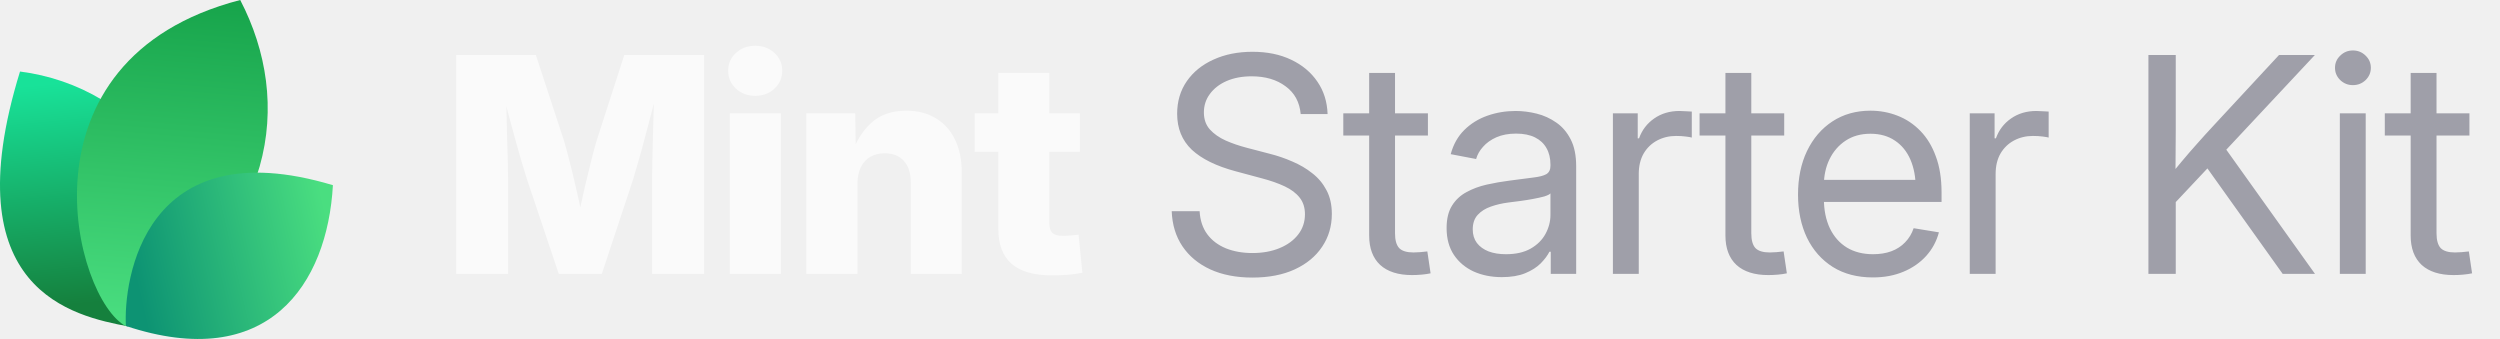
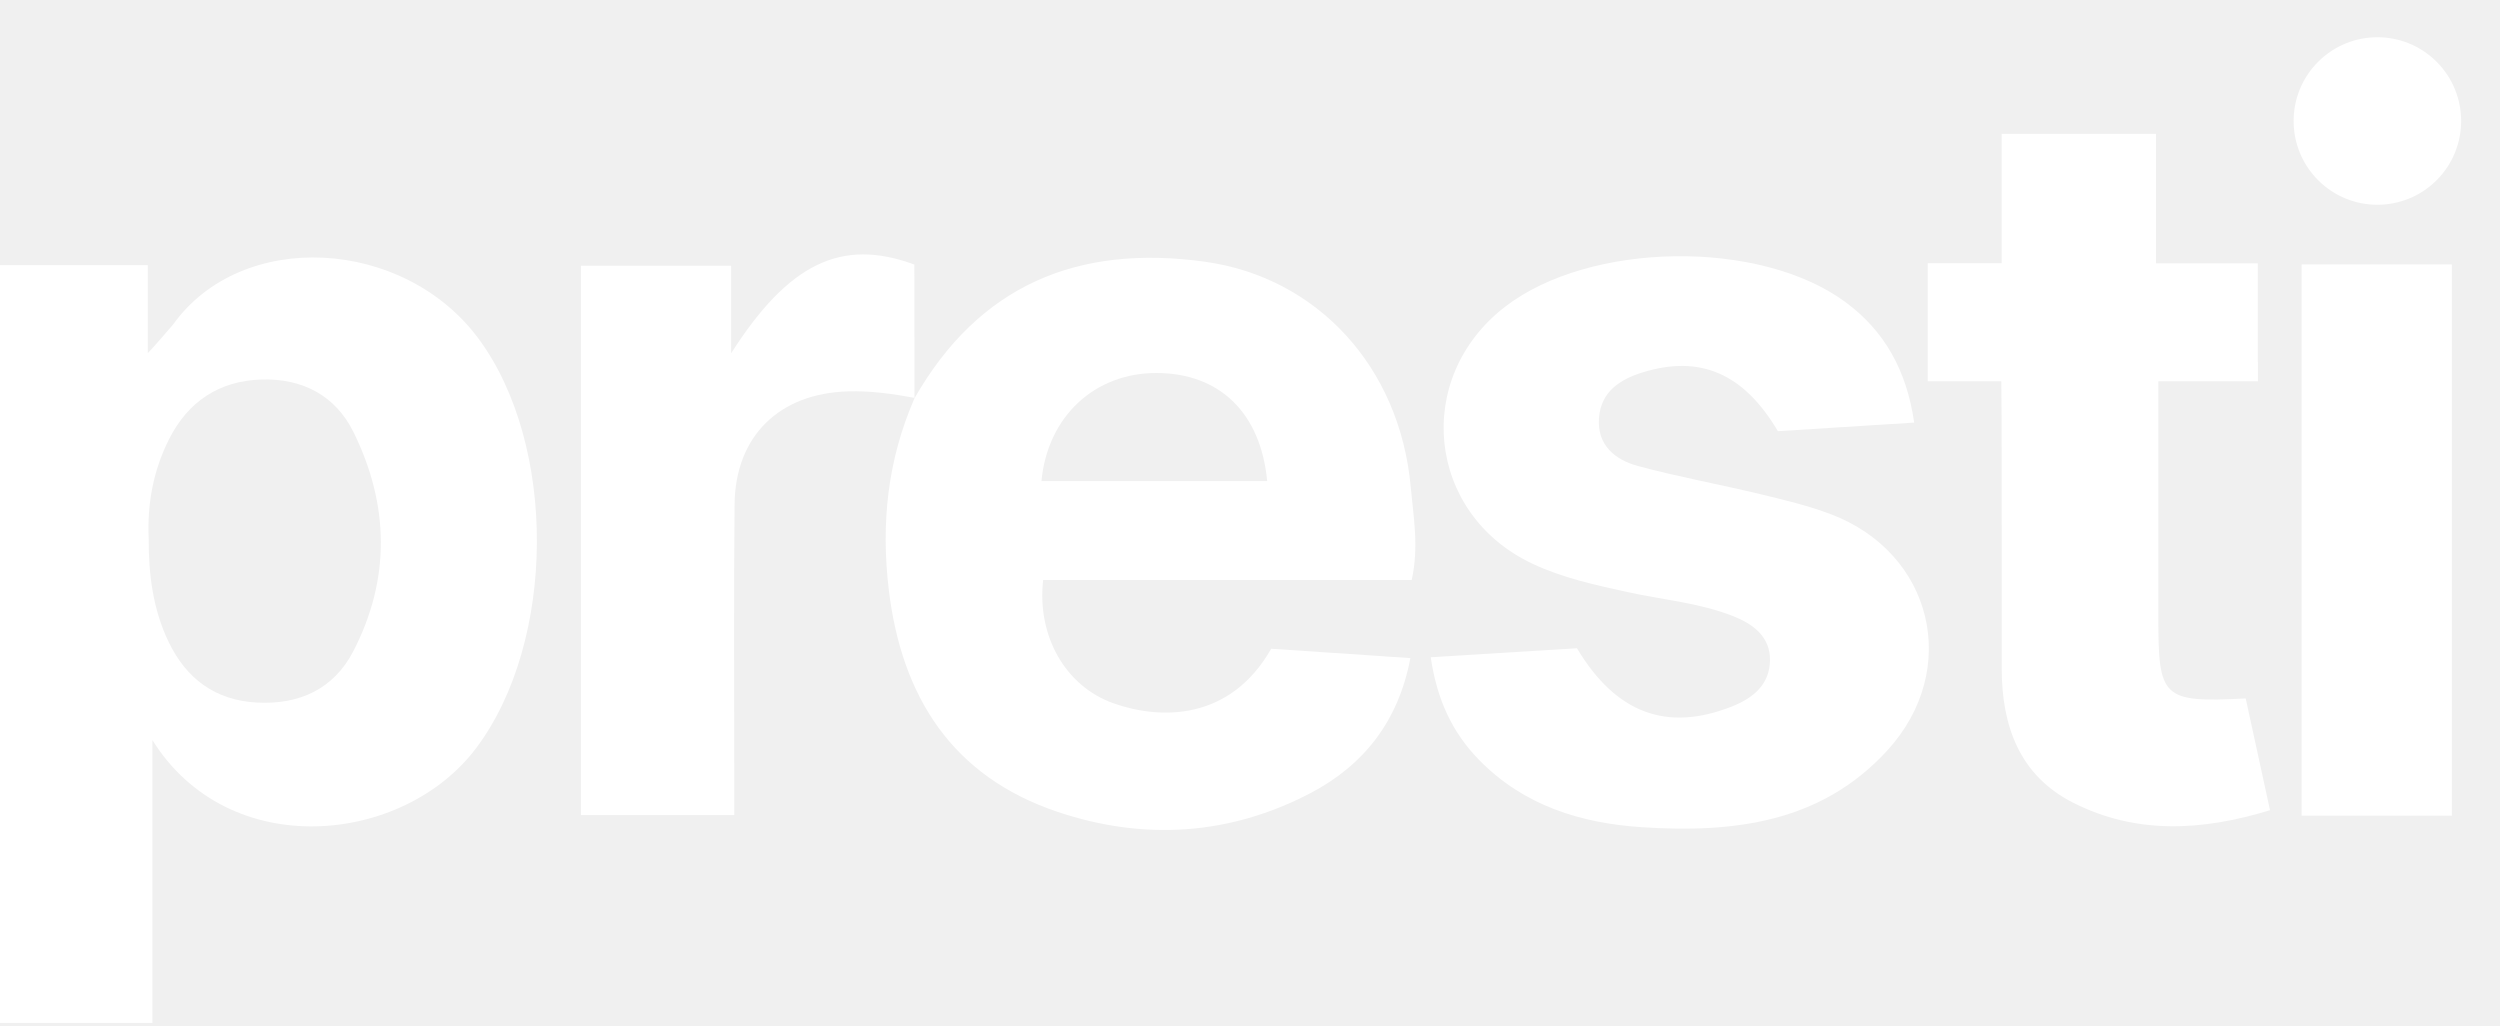
- <svg xmlns="http://www.w3.org/2000/svg" width="177" height="24" viewBox="0 0 177 24" fill="none">
-   <path d="M9.061 23.108C5.268 22.377 -3.391 20.627 1.417 5.064C9.634 6.099 16.973 14.064 9.061 23.108Z" fill="url(#paint0_linear_17557_2145)" />
-   <path d="M8.919 23.094C5.276 21.222 0.784 4.209 17.007 0C20.757 7.193 19.621 16.545 8.919 23.094Z" fill="url(#paint1_linear_17557_2145)" />
-   <path d="M8.914 23.079C8.735 19.882 10.159 9.085 23.57 13.111C23.181 20.123 18.984 26.418 8.914 23.079Z" fill="url(#paint2_linear_17557_2145)" />
-   <path d="M32.301 19.392V3.894H37.938L39.925 9.948C40.036 10.315 40.164 10.787 40.31 11.362C40.462 11.938 40.611 12.552 40.757 13.204C40.91 13.855 41.048 14.483 41.173 15.086C41.305 15.682 41.412 16.192 41.495 16.615H40.695C40.771 16.192 40.871 15.682 40.996 15.086C41.128 14.49 41.267 13.866 41.412 13.214C41.565 12.562 41.714 11.948 41.86 11.373C42.005 10.79 42.133 10.315 42.244 9.948L44.2 3.894H49.848V19.392H46.166V12.704C46.166 12.357 46.173 11.917 46.187 11.383C46.2 10.849 46.214 10.27 46.228 9.646C46.249 9.022 46.266 8.391 46.28 7.753C46.301 7.115 46.311 6.519 46.311 5.964H46.623C46.485 6.561 46.332 7.181 46.166 7.826C45.999 8.471 45.833 9.102 45.666 9.719C45.507 10.336 45.351 10.901 45.198 11.414C45.053 11.928 44.928 12.357 44.824 12.704L42.608 19.392H39.561L37.314 12.704C37.203 12.357 37.072 11.928 36.919 11.414C36.773 10.901 36.614 10.34 36.441 9.729C36.274 9.112 36.104 8.481 35.931 7.836C35.764 7.192 35.608 6.567 35.463 5.964H35.827C35.834 6.512 35.844 7.105 35.858 7.743C35.872 8.374 35.886 9.005 35.9 9.636C35.92 10.26 35.938 10.839 35.952 11.373C35.965 11.907 35.972 12.351 35.972 12.704V19.392H32.301ZM51.668 19.392V8.024H55.288V19.392H51.668ZM53.468 6.786C52.927 6.786 52.473 6.616 52.105 6.276C51.738 5.93 51.554 5.507 51.554 5.007C51.554 4.508 51.738 4.088 52.105 3.749C52.473 3.409 52.927 3.239 53.468 3.239C54.009 3.239 54.463 3.409 54.83 3.749C55.198 4.082 55.382 4.501 55.382 5.007C55.382 5.507 55.198 5.93 54.83 6.276C54.463 6.616 54.009 6.786 53.468 6.786ZM60.708 13.027V19.392H57.088V8.024H60.551L60.593 10.967H60.281C60.593 10.024 61.061 9.268 61.685 8.7C62.309 8.124 63.138 7.836 64.171 7.836C64.975 7.836 65.672 8.017 66.262 8.377C66.851 8.731 67.302 9.234 67.614 9.885C67.933 10.537 68.092 11.307 68.092 12.194V19.392H64.483V12.912C64.483 12.26 64.32 11.754 63.994 11.394C63.675 11.033 63.221 10.853 62.632 10.853C62.25 10.853 61.914 10.936 61.623 11.102C61.332 11.269 61.106 11.515 60.947 11.841C60.787 12.16 60.708 12.555 60.708 13.027ZM76.456 8.024V10.749H69.008V8.024H76.456ZM70.683 5.163H74.292V15.783C74.292 16.102 74.361 16.334 74.5 16.48C74.646 16.625 74.899 16.698 75.259 16.698C75.405 16.698 75.596 16.688 75.831 16.667C76.074 16.646 76.251 16.629 76.362 16.615L76.632 19.309C76.313 19.378 75.963 19.427 75.582 19.455C75.207 19.482 74.836 19.496 74.469 19.496C73.2 19.496 72.25 19.222 71.619 18.674C70.995 18.127 70.683 17.308 70.683 16.22V5.163Z" fill="#FAFAFA" />
-   <path d="M88.667 19.652C87.523 19.652 86.528 19.458 85.682 19.07C84.843 18.681 84.188 18.137 83.716 17.437C83.245 16.736 82.992 15.908 82.957 14.951H84.933C84.968 15.596 85.148 16.14 85.474 16.584C85.8 17.021 86.24 17.354 86.795 17.582C87.35 17.804 87.974 17.915 88.667 17.915C89.388 17.915 90.026 17.801 90.581 17.572C91.143 17.343 91.583 17.024 91.902 16.615C92.228 16.199 92.391 15.717 92.391 15.169C92.391 14.698 92.266 14.306 92.017 13.994C91.767 13.675 91.413 13.408 90.956 13.193C90.498 12.978 89.954 12.787 89.323 12.621L87.502 12.132C86.123 11.765 85.082 11.255 84.382 10.603C83.689 9.944 83.342 9.095 83.342 8.055C83.342 7.174 83.571 6.404 84.028 5.746C84.486 5.087 85.117 4.577 85.921 4.217C86.726 3.849 87.645 3.666 88.678 3.666C89.718 3.666 90.63 3.853 91.413 4.227C92.204 4.602 92.824 5.122 93.275 5.787C93.726 6.446 93.965 7.209 93.993 8.076H92.089C92.013 7.23 91.656 6.574 91.018 6.11C90.387 5.638 89.586 5.403 88.615 5.403C87.95 5.403 87.36 5.513 86.847 5.735C86.341 5.957 85.946 6.262 85.661 6.651C85.377 7.032 85.235 7.469 85.235 7.961C85.235 8.447 85.377 8.849 85.661 9.168C85.946 9.48 86.317 9.74 86.774 9.948C87.232 10.149 87.724 10.319 88.251 10.457L89.884 10.884C90.439 11.023 90.977 11.206 91.496 11.435C92.023 11.657 92.495 11.934 92.911 12.267C93.334 12.593 93.67 12.995 93.92 13.474C94.17 13.945 94.294 14.504 94.294 15.149C94.294 16.015 94.066 16.788 93.608 17.468C93.157 18.148 92.512 18.681 91.673 19.07C90.834 19.458 89.832 19.652 88.667 19.652ZM101.097 8.024V9.594H95.106V8.024H101.097ZM96.937 5.163H98.767V16.521C98.767 17 98.865 17.347 99.059 17.562C99.26 17.77 99.6 17.874 100.078 17.874C100.21 17.874 100.366 17.867 100.546 17.853C100.733 17.832 100.903 17.815 101.056 17.801L101.285 19.351C101.097 19.392 100.886 19.423 100.65 19.444C100.414 19.465 100.189 19.475 99.974 19.475C98.996 19.475 98.244 19.236 97.717 18.758C97.197 18.272 96.937 17.579 96.937 16.677V5.163ZM106.33 19.621C105.595 19.621 104.932 19.489 104.343 19.226C103.754 18.955 103.285 18.564 102.939 18.05C102.592 17.53 102.419 16.896 102.419 16.147C102.419 15.495 102.547 14.965 102.804 14.556C103.06 14.146 103.403 13.828 103.833 13.599C104.263 13.363 104.742 13.186 105.269 13.068C105.796 12.95 106.333 12.857 106.881 12.787C107.574 12.69 108.132 12.617 108.555 12.569C108.978 12.52 109.287 12.441 109.481 12.33C109.675 12.212 109.772 12.014 109.772 11.737V11.654C109.772 11.203 109.679 10.815 109.492 10.489C109.311 10.163 109.041 9.91 108.68 9.729C108.32 9.549 107.872 9.459 107.338 9.459C106.805 9.459 106.34 9.546 105.945 9.719C105.556 9.892 105.241 10.118 104.998 10.395C104.755 10.665 104.593 10.953 104.509 11.258L102.71 10.915C102.897 10.222 103.22 9.65 103.677 9.199C104.135 8.748 104.679 8.412 105.31 8.19C105.941 7.968 106.607 7.857 107.307 7.857C107.8 7.857 108.295 7.92 108.795 8.044C109.301 8.169 109.765 8.381 110.188 8.679C110.611 8.97 110.951 9.369 111.208 9.875C111.464 10.374 111.593 11.005 111.593 11.768V19.392H109.793V17.822H109.7C109.568 18.085 109.363 18.359 109.086 18.643C108.809 18.921 108.444 19.153 107.994 19.34C107.543 19.527 106.988 19.621 106.33 19.621ZM106.621 17.998C107.321 17.998 107.904 17.867 108.368 17.603C108.84 17.333 109.19 16.986 109.419 16.563C109.654 16.133 109.772 15.682 109.772 15.211V13.692C109.703 13.769 109.554 13.841 109.325 13.911C109.096 13.973 108.829 14.032 108.524 14.088C108.226 14.143 107.921 14.192 107.609 14.233C107.304 14.275 107.033 14.309 106.798 14.337C106.354 14.393 105.938 14.49 105.549 14.628C105.168 14.76 104.86 14.954 104.624 15.211C104.388 15.467 104.27 15.811 104.27 16.241C104.27 16.615 104.367 16.934 104.561 17.198C104.762 17.461 105.04 17.662 105.393 17.801C105.747 17.933 106.156 17.998 106.621 17.998ZM114.193 19.392V8.024H115.951V9.792H116.045C116.253 9.209 116.61 8.741 117.116 8.388C117.622 8.034 118.219 7.857 118.905 7.857C119.058 7.857 119.217 7.864 119.384 7.878C119.55 7.885 119.682 7.892 119.779 7.899V9.74C119.716 9.719 119.578 9.695 119.363 9.667C119.155 9.639 118.922 9.625 118.666 9.625C118.174 9.625 117.726 9.733 117.324 9.948C116.922 10.163 116.603 10.471 116.367 10.874C116.138 11.276 116.024 11.758 116.024 12.319V19.392H114.193ZM126.322 8.024V9.594H120.33V8.024H126.322ZM122.161 5.163H123.992V16.521C123.992 17 124.089 17.347 124.283 17.562C124.484 17.77 124.824 17.874 125.302 17.874C125.434 17.874 125.59 17.867 125.77 17.853C125.958 17.832 126.127 17.815 126.28 17.801L126.509 19.351C126.322 19.392 126.11 19.423 125.874 19.444C125.639 19.465 125.413 19.475 125.198 19.475C124.221 19.475 123.468 19.236 122.941 18.758C122.421 18.272 122.161 17.579 122.161 16.677V5.163ZM132.604 19.642C131.502 19.642 130.555 19.396 129.765 18.903C128.974 18.404 128.364 17.714 127.934 16.834C127.511 15.946 127.3 14.927 127.3 13.775C127.3 12.611 127.511 11.584 127.934 10.697C128.364 9.802 128.964 9.102 129.734 8.596C130.51 8.089 131.408 7.836 132.428 7.836C133.1 7.836 133.738 7.954 134.341 8.19C134.952 8.426 135.489 8.783 135.954 9.261C136.425 9.74 136.793 10.343 137.056 11.071C137.327 11.792 137.462 12.645 137.462 13.63V14.296H128.433V12.735H136.463L135.631 13.297C135.631 12.541 135.506 11.876 135.257 11.3C135.007 10.725 134.643 10.277 134.165 9.958C133.686 9.632 133.107 9.469 132.428 9.469C131.748 9.469 131.162 9.632 130.67 9.958C130.177 10.284 129.796 10.725 129.526 11.279C129.262 11.827 129.13 12.441 129.13 13.12V14.046C129.13 14.864 129.273 15.572 129.557 16.168C129.841 16.757 130.243 17.211 130.763 17.53C131.283 17.842 131.901 17.998 132.615 17.998C133.093 17.998 133.523 17.929 133.905 17.79C134.293 17.645 134.619 17.433 134.882 17.156C135.153 16.879 135.354 16.546 135.486 16.157L137.275 16.449C137.108 17.08 136.81 17.634 136.38 18.113C135.95 18.591 135.413 18.966 134.768 19.236C134.123 19.507 133.402 19.642 132.604 19.642ZM139.459 19.392V8.024H141.217V9.792H141.311C141.519 9.209 141.876 8.741 142.382 8.388C142.888 8.034 143.485 7.857 144.171 7.857C144.324 7.857 144.483 7.864 144.649 7.878C144.816 7.885 144.948 7.892 145.045 7.899V9.74C144.982 9.719 144.844 9.695 144.629 9.667C144.421 9.639 144.188 9.625 143.932 9.625C143.439 9.625 142.992 9.733 142.59 9.948C142.188 10.163 141.869 10.471 141.633 10.874C141.404 11.276 141.29 11.758 141.29 12.319V19.392H139.459ZM153.429 14.961V12.715C153.783 12.257 154.136 11.82 154.49 11.404C154.844 10.981 155.204 10.565 155.572 10.156C155.939 9.74 156.314 9.327 156.695 8.918L161.355 3.894H163.893L157.277 10.967H157.184L153.429 14.961ZM152.108 19.392V3.894H154.043V9.241L154.022 12.559L154.043 13.505V19.392H152.108ZM161.615 19.392L155.967 11.477L157.173 9.969L163.903 19.392H161.615ZM165.661 19.392V8.024H167.492V19.392H165.661ZM166.587 6.027C166.24 6.027 165.942 5.909 165.692 5.673C165.443 5.43 165.318 5.139 165.318 4.799C165.318 4.459 165.443 4.172 165.692 3.936C165.942 3.693 166.24 3.572 166.587 3.572C166.934 3.572 167.232 3.693 167.482 3.936C167.731 4.172 167.856 4.459 167.856 4.799C167.856 5.139 167.731 5.43 167.482 5.673C167.232 5.909 166.934 6.027 166.587 6.027ZM174.836 8.024V9.594H168.844V8.024H174.836ZM170.675 5.163H172.506V16.521C172.506 17 172.603 17.347 172.797 17.562C172.998 17.77 173.338 17.874 173.816 17.874C173.948 17.874 174.104 17.867 174.284 17.853C174.472 17.832 174.641 17.815 174.794 17.801L175.023 19.351C174.836 19.392 174.624 19.423 174.388 19.444C174.153 19.465 173.927 19.475 173.712 19.475C172.735 19.475 171.982 19.236 171.455 18.758C170.935 18.272 170.675 17.579 170.675 16.677V5.163Z" fill="#9F9FA9" />
-   <defs>
-     <linearGradient id="paint0_linear_17557_2145" x1="3.776" y1="5.916" x2="5.232" y2="21.559" gradientUnits="userSpaceOnUse">
-       <stop stop-color="#18E299" />
-       <stop offset="1" stop-color="#15803D" />
-     </linearGradient>
-     <linearGradient id="paint1_linear_17557_2145" x1="12.171" y1="-0.718" x2="10.19" y2="22.983" gradientUnits="userSpaceOnUse">
-       <stop stop-color="#16A34A" />
-       <stop offset="1" stop-color="#4ADE80" />
-     </linearGradient>
-     <linearGradient id="paint2_linear_17557_2145" x1="23.133" y1="15.353" x2="9.338" y2="18.52" gradientUnits="userSpaceOnUse">
-       <stop stop-color="#4ADE80" />
-       <stop offset="1" stop-color="#0D9373" />
-     </linearGradient>
-   </defs>
+ <svg xmlns="http://www.w3.org/2000/svg" width="490" height="201" viewBox="0 0 490 201" fill="none">
+   <path d="M33.908 63.626C30.014 68.176 28.968 69.219 28.968 69.219V51.972H0V200.5H29.869V145.054C44.863 169.091 79.076 165.596 93.339 146.61C108.995 125.77 109.244 87.236 93.784 66.366C79.147 46.603 47.391 44.772 33.909 63.626H33.908ZM69.222 127.686C65.381 135.087 58.613 138.159 50.308 137.7C42.171 137.251 36.534 133.03 33.069 125.855C29.994 119.485 29.116 112.628 29.145 105.625C28.828 98.773 30.048 92.195 33.134 86.082C36.841 78.737 42.895 74.659 51.19 74.387C59.268 74.122 65.744 77.512 69.294 84.71C76.302 98.922 76.585 113.497 69.222 127.686Z" fill="white" />
+   <path d="M236.064 51.284C211.205 47.867 191.899 55.883 179.213 78.104L179.185 78.195C173.942 90.26 172.655 102.69 174.209 115.638C176.717 136.527 186.601 152.164 207.248 159.114C224.112 164.79 240.914 163.761 256.766 155.496C267.209 150.05 274.074 141.458 276.435 128.989C266.733 128.337 257.796 127.737 249.154 127.156C241.067 141.347 227.386 141.085 218.248 137.848C208.875 134.528 203.218 124.747 204.456 113.685H276.693C278.141 107.159 277.029 101.305 276.511 95.521C274.388 71.831 258.089 54.312 236.064 51.285V51.284ZM204.126 94.285C205.322 81.605 214.583 73.072 226.709 73.107C239.004 73.143 247.094 80.874 248.368 94.285H204.125H204.126Z" fill="white" />
+   <path d="M358.874 100.799C354.382 99.092 349.649 97.969 344.964 96.843C337.01 94.93 328.939 93.47 321.047 91.341C316.552 90.128 312.99 87.246 313.402 81.901C313.799 76.763 317.512 74.357 321.979 72.981C333.212 69.521 341.75 73.163 348.466 84.508C357.003 83.971 365.769 83.42 375.181 82.828C373.707 72.594 369.361 64.886 361.789 59.269C344.988 46.805 311.601 47.333 295.016 60.108C276.877 74.078 279.642 100.661 300.269 110.445C306.197 113.257 312.558 114.628 318.926 116.031C325.885 117.565 333.081 118.138 339.762 120.791C343.641 122.331 346.994 124.814 346.918 129.449C346.839 134.249 343.536 136.874 339.343 138.517C326.683 143.477 316.702 139.806 309.088 127.06C299.785 127.633 290.265 128.219 280.425 128.824C281.631 137.063 284.6 143.543 289.948 148.994C298.729 157.945 309.902 161.355 321.85 162.136C339.708 163.303 356.956 161.305 369.957 147.041C384.383 131.214 378.84 108.382 358.874 100.798L358.874 100.799Z" fill="white" />
+   <path d="M423.033 120.844V74.726H442.549V70.938H442.531V51.611H422.581V26.241H392.323V51.585H377.838V74.725H392.256C392.259 77.29 392.315 80.186 392.316 82.395C392.326 98.587 392.356 114.778 392.337 130.97C392.325 142.255 395.826 152 406.313 157.32C418.674 163.59 431.599 162.887 444.923 158.796C443.212 150.932 441.672 143.852 440.157 136.891C423.685 137.761 423.04 136.791 423.032 120.843L423.033 120.844Z" fill="white" />
+   <path d="M179.214 51.857C164.946 46.572 154.555 51.603 143.3 69.242V52.087H137.378C129.373 52.087 121.611 52.087 113.861 52.087V159.752H143.914C143.914 157.014 143.914 154.74 143.914 152.467C143.921 134.6 143.796 116.733 143.978 98.868C144.116 85.441 152.75 77.1 166.217 76.708C170.635 76.579 174.938 77.185 179.242 77.979L179.214 51.856V51.857Z" fill="white" />
+   <path d="M451.118 159.874H480.56V51.827H451.118V159.874Z" fill="white" />
+   <path d="M477.576 35.325C483.987 28.913 483.987 18.519 477.576 12.108C471.164 5.697 460.77 5.697 454.359 12.108C447.948 18.519 447.948 28.913 454.359 35.325C460.77 41.736 471.164 41.736 477.576 35.325Z" fill="white" />
</svg>
